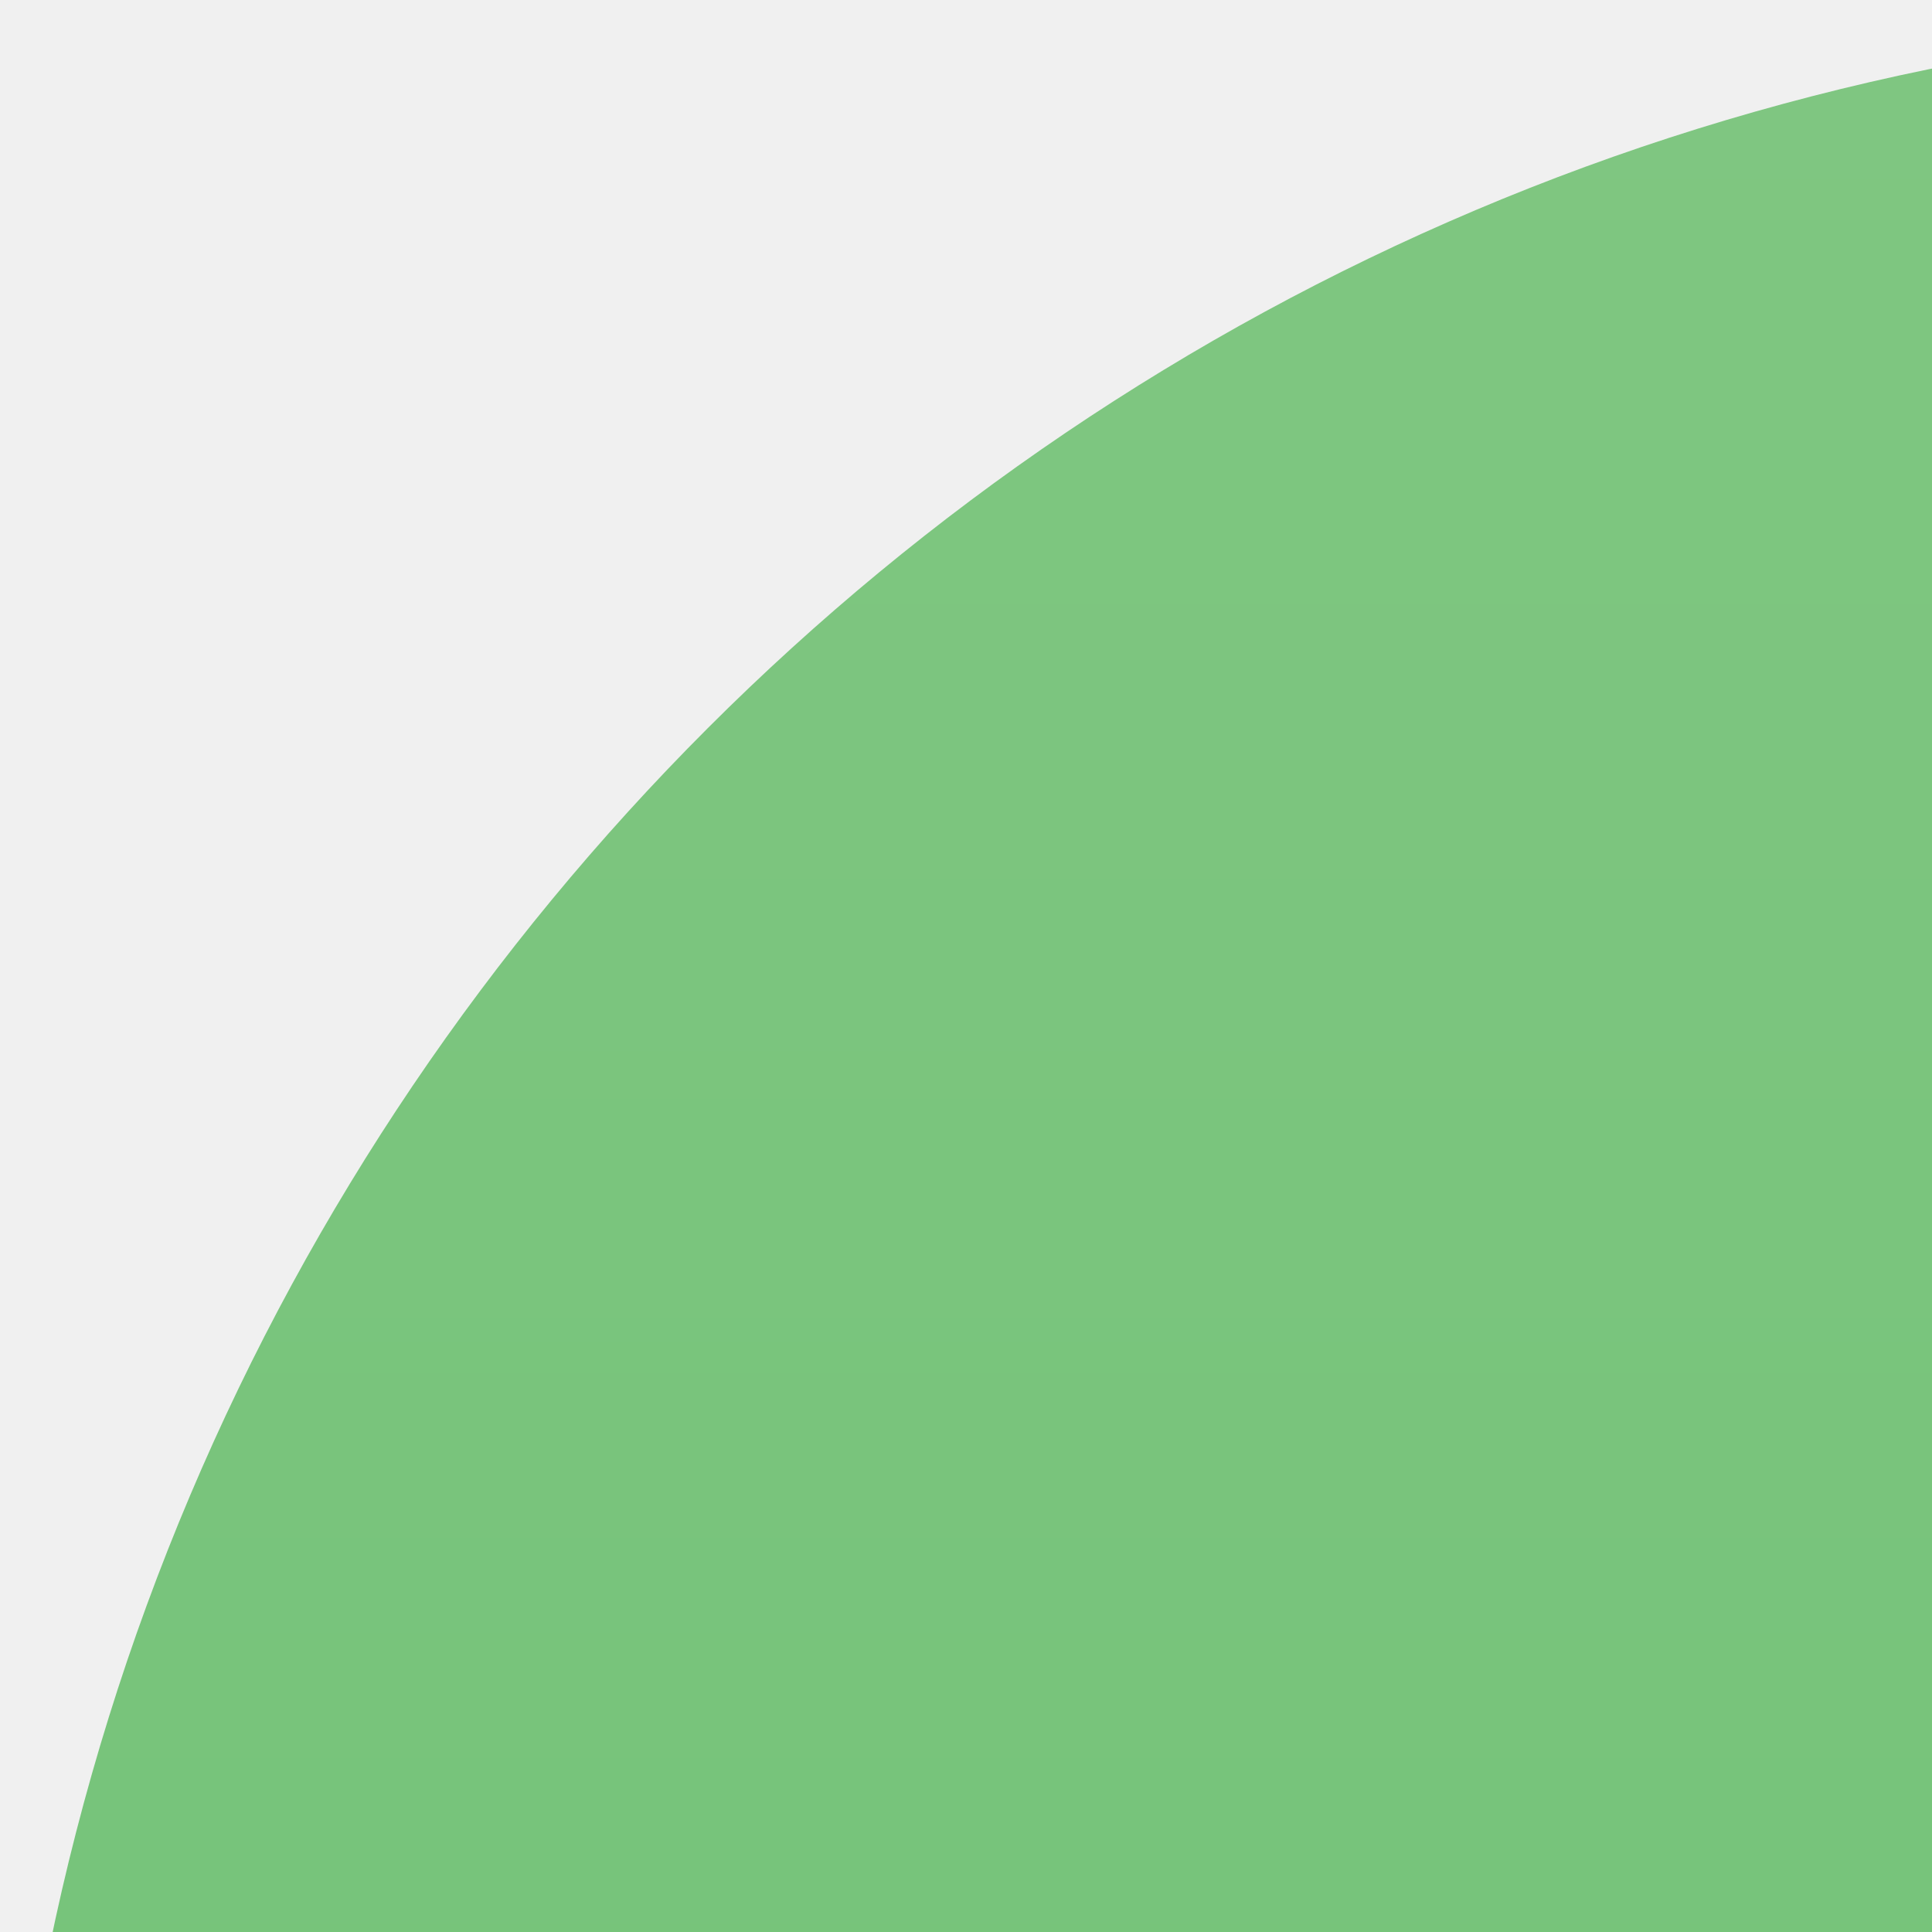
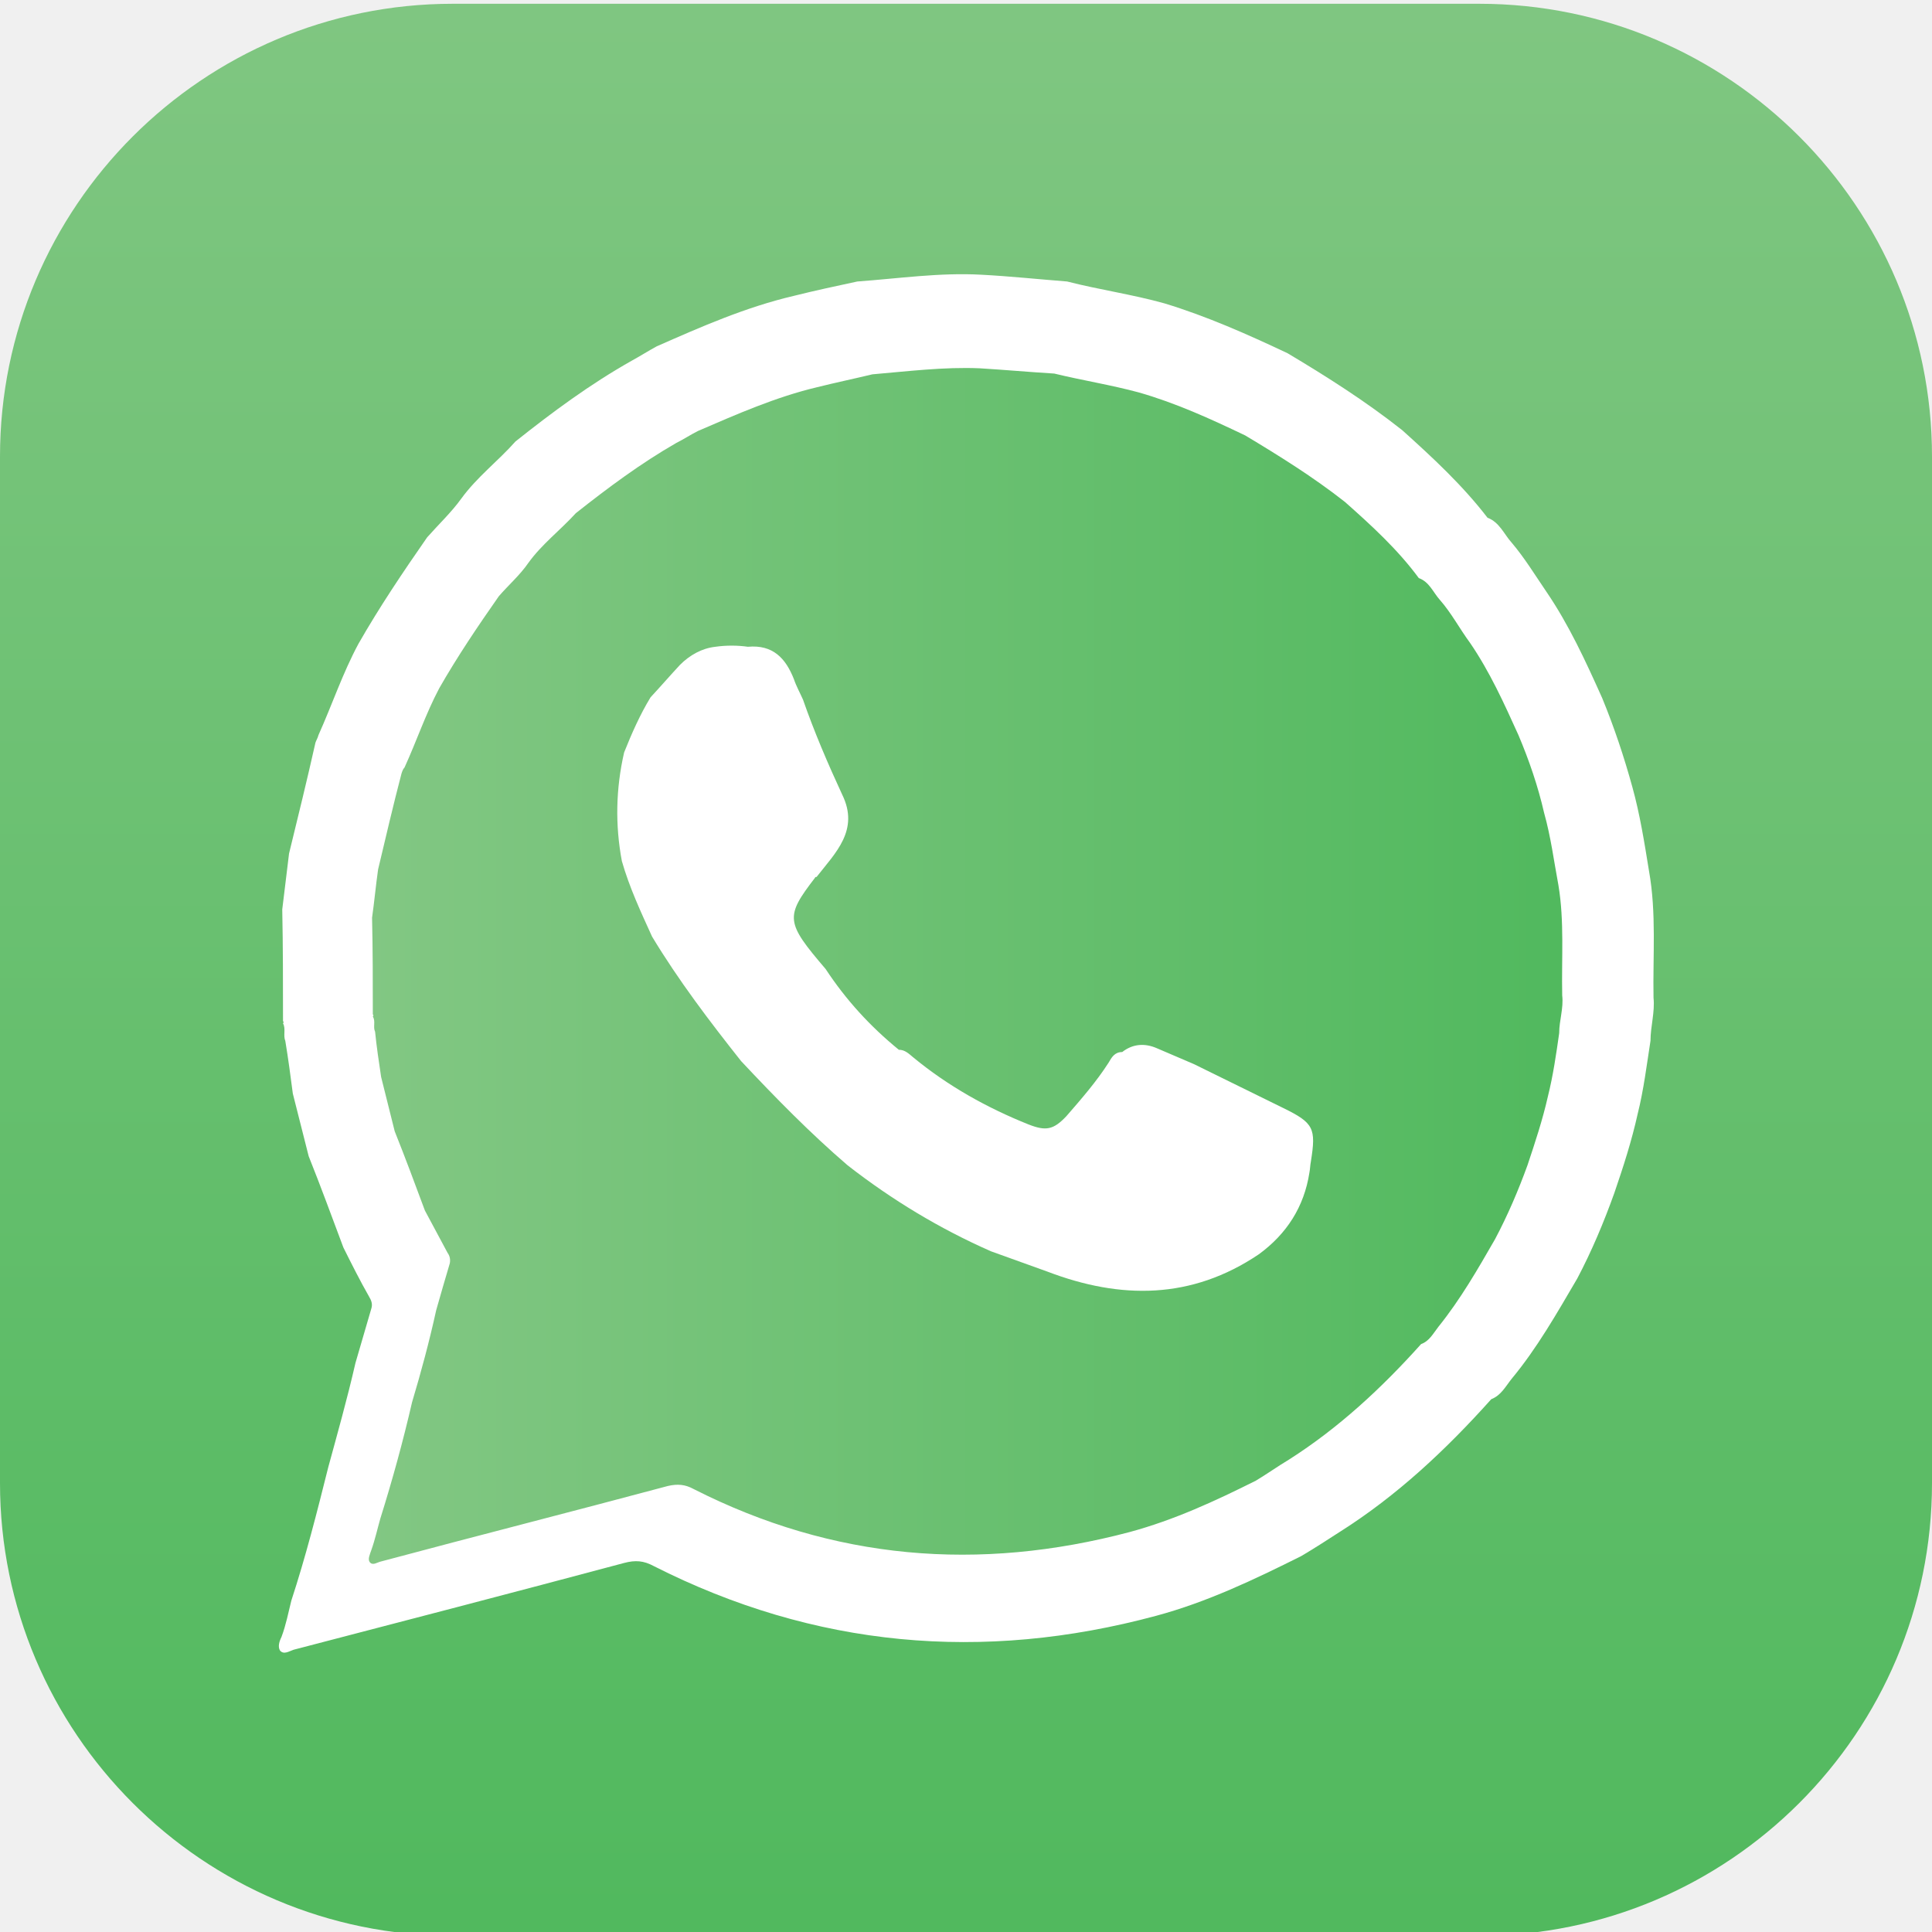
- <svg xmlns="http://www.w3.org/2000/svg" width="48" height="48" version="1.0" id="Layer_1" x="0px" y="0px" viewBox="0 0 48 48" enable-background="new 0 0 48 48">
+ <svg xmlns="http://www.w3.org/2000/svg" width="48" height="48" version="1.0" id="Layer_1" x="48px" y="48px" viewBox="0 0 256 256" enable-background="new 0 0 256 256">
  <linearGradient id="SVGID_1_" gradientUnits="userSpaceOnUse" x1="128" y1="-13.62" x2="128" y2="253.707">
    <stop offset="0" style="stop-color:#82C783" />
    <stop offset="1" style="stop-color:#51B95E" />
  </linearGradient>
  <path fill="url(#SVGID_1_)" d="M60,0.5h136c33.1,0,60,26.9,60,60v136c0,33.1-26.9,60-60,60H60c-33.1,0-60-26.9-60-60v-136  C0,27.4,26.9,0.5,60,0.5z" />
  <path fill="#FFFFFF" d="M47.1,180.6c0.7-2.4,1.4-4.8,2.1-7.2c0.2-0.6,0-1.1-0.3-1.6c-1.2-2.1-2.3-4.3-3.4-6.5c-1.5-4-3-8.1-4.6-12.1  c-0.7-2.8-1.4-5.5-2.1-8.3c-0.3-2.3-0.6-4.6-1-7c-0.3-0.7,0.1-1.6-0.3-2.3c0.1-0.1,0.1-0.2,0-0.3c0-4.9,0-9.9-0.1-14.8  c0.3-2.5,0.6-4.9,0.9-7.4c1.2-4.9,2.4-9.8,3.5-14.7c0.1-0.3,0.3-0.6,0.4-1c1.8-4,3.2-8.2,5.3-12.1c2.8-4.9,5.9-9.5,9.1-14.1  c1.5-1.7,3.2-3.3,4.5-5.1c2.1-2.9,4.9-5,7.2-7.6c4.9-3.9,9.9-7.6,15.4-10.7c1.1-0.6,2.2-1.3,3.3-1.9c5.9-2.6,11.8-5.2,18.2-6.7  c2.8-0.7,5.6-1.3,8.4-1.9c5.5-0.4,10.9-1.2,16.4-0.9c3.8,0.2,7.6,0.6,11.4,0.9c4.3,1.1,8.6,1.7,12.9,2.9c5.6,1.7,11,4.1,16.3,6.6  c5.2,3.1,10.4,6.4,15.2,10.2c4,3.6,8,7.3,11.3,11.6c1.6,0.6,2.2,2.2,3.2,3.3c1.7,2,3.1,4.3,4.6,6.5c3,4.4,5.2,9.2,7.4,14.1  c1.6,3.9,2.9,7.8,4,11.8c1,3.6,1.6,7.4,2.2,11.1c1,5.6,0.5,11.2,0.6,16.8c0.2,1.9-0.4,3.8-0.4,5.7c-0.5,3.2-0.9,6.5-1.7,9.7  c-0.8,3.6-1.9,7-3.1,10.5c-1.4,3.9-3,7.7-4.9,11.3c-2.7,4.6-5.3,9.2-8.7,13.3c-0.8,1-1.4,2.2-2.7,2.7c-6,6.7-12.5,12.8-20.1,17.6  c-1.7,1.1-3.4,2.2-5.1,3.2c-6.2,3.1-12.5,6.1-19.2,7.9c-23,6.2-45.3,4.2-66.6-6.6c-1.3-0.7-2.4-0.8-3.9-0.4  c-14.6,3.9-29.2,7.7-43.8,11.5c-0.6,0.2-1.3,0.7-1.8,0.1c-0.3-0.5-0.1-1.2,0.2-1.8c0.6-1.6,0.9-3.2,1.3-4.8  c1.9-5.8,3.4-11.7,4.9-17.7C44.7,190,46,185.4,47.1,180.6z" />
  <linearGradient id="SVGID_00000044856895092891727910000006253193123389690011_" gradientUnits="userSpaceOnUse" x1="48.824" y1="127.96" x2="207" y2="127.96">
    <stop offset="0" style="stop-color:#82C783" />
    <stop offset="1" style="stop-color:#51B95E" />
  </linearGradient>
  <path fill="url(#SVGID_00000044856895092891727910000006253193123389690011_)" d="M57.8,173.6c0.6-2.1,1.2-4.2,1.8-6.2  c0.1-0.5,0-1-0.3-1.4c-1-1.9-2-3.7-3-5.6c-1.3-3.5-2.6-7-4-10.5c-0.6-2.4-1.2-4.8-1.8-7.2c-0.3-2-0.6-4-0.8-6  c-0.3-0.6,0.1-1.4-0.3-2c0.1-0.1,0.1-0.2,0-0.3c0-4.3,0-8.5-0.1-12.8c0.3-2.1,0.5-4.3,0.8-6.4c1-4.2,2-8.5,3.1-12.7  c0.1-0.3,0.2-0.6,0.4-0.8c1.6-3.5,2.8-7.1,4.6-10.5c2.4-4.2,5.1-8.2,7.9-12.2c1.3-1.5,2.8-2.8,3.9-4.4c1.8-2.5,4.2-4.3,6.3-6.6  c4.3-3.4,8.6-6.6,13.3-9.3c1-0.5,1.9-1.1,2.9-1.6c5.1-2.2,10.3-4.5,15.8-5.8c2.4-0.6,4.8-1.1,7.3-1.7c4.7-0.4,9.5-1,14.2-0.8  c3.3,0.2,6.6,0.5,9.9,0.7c3.7,0.9,7.5,1.5,11.2,2.5c4.9,1.4,9.5,3.5,14.1,5.7c4.5,2.7,9,5.5,13.2,8.8c3.5,3.1,7,6.3,9.8,10.1  c1.4,0.5,1.9,1.9,2.8,2.9c1.5,1.7,2.6,3.8,4,5.7c2.6,3.8,4.5,8,6.4,12.2c1.4,3.3,2.6,6.8,3.4,10.3c0.9,3.2,1.3,6.4,1.9,9.6  c0.8,4.8,0.4,9.7,0.5,14.6c0.2,1.7-0.4,3.3-0.4,5c-0.4,2.8-0.8,5.6-1.5,8.4c-0.7,3.1-1.7,6.1-2.7,9.1c-1.2,3.3-2.6,6.6-4.3,9.8  c-2.3,4-4.6,8-7.5,11.6c-0.7,0.9-1.2,1.9-2.3,2.3c-5.2,5.8-10.9,11.1-17.5,15.3c-1.5,0.9-2.9,1.9-4.4,2.8  c-5.4,2.7-10.8,5.2-16.7,6.8c-20,5.3-39.3,3.7-57.8-5.7c-1.1-0.6-2.1-0.7-3.4-0.4c-12.7,3.4-25.3,6.6-38,10  c-0.5,0.1-1.1,0.6-1.5,0.1c-0.3-0.4,0-1,0.2-1.6c0.5-1.4,0.8-2.8,1.2-4.2c1.6-5.1,3-10.2,4.2-15.4C55.8,181.8,56.9,177.7,57.8,173.6  z" />
  <path fill="#FFFFFF" d="M82.7,99.7c1-2.5,2.1-5,3.5-7.3c1.3-1.4,2.6-2.9,3.9-4.3c1.3-1.3,2.9-2.2,4.7-2.4c1.4-0.2,2.9-0.2,4.3,0  c3.3-0.3,5,1.5,6.1,4.3c0.3,0.9,0.8,1.8,1.2,2.7c1.5,4.3,3.3,8.5,5.2,12.6c2.3,4.7-0.9,7.7-3.4,10.9c-0.1,0-0.2,0-0.2,0.1  c-4,5.2-3.9,5.9,1.4,12.1c2.7,4.1,5.9,7.6,9.7,10.7c0.8,0,1.3,0.5,1.9,1c4.6,3.8,9.8,6.7,15.3,8.9c2.3,0.9,3.3,0.7,5-1.1  c2-2.3,4-4.6,5.6-7.1c0.4-0.7,0.8-1.4,1.8-1.4c1.4-1.1,3-1.2,4.6-0.5c1.6,0.7,3.3,1.4,4.9,2.1c3.9,1.9,7.9,3.9,11.8,5.8  c4.1,2,4.4,2.7,3.7,7.1c-0.1,0.5-0.1,1-0.2,1.5c-0.7,4.5-3,8.1-6.7,10.8c-8.9,6-18.3,6-28,2.3c-2.5-0.9-5-1.8-7.5-2.7  c-6.8-3-13.1-6.8-19-11.4c-5-4.3-9.6-9-14.1-13.8c-4.2-5.3-8.3-10.7-11.8-16.5c-1.5-3.3-3-6.5-4-10C81.5,109.3,81.6,104.5,82.7,99.7  z" />
</svg>
